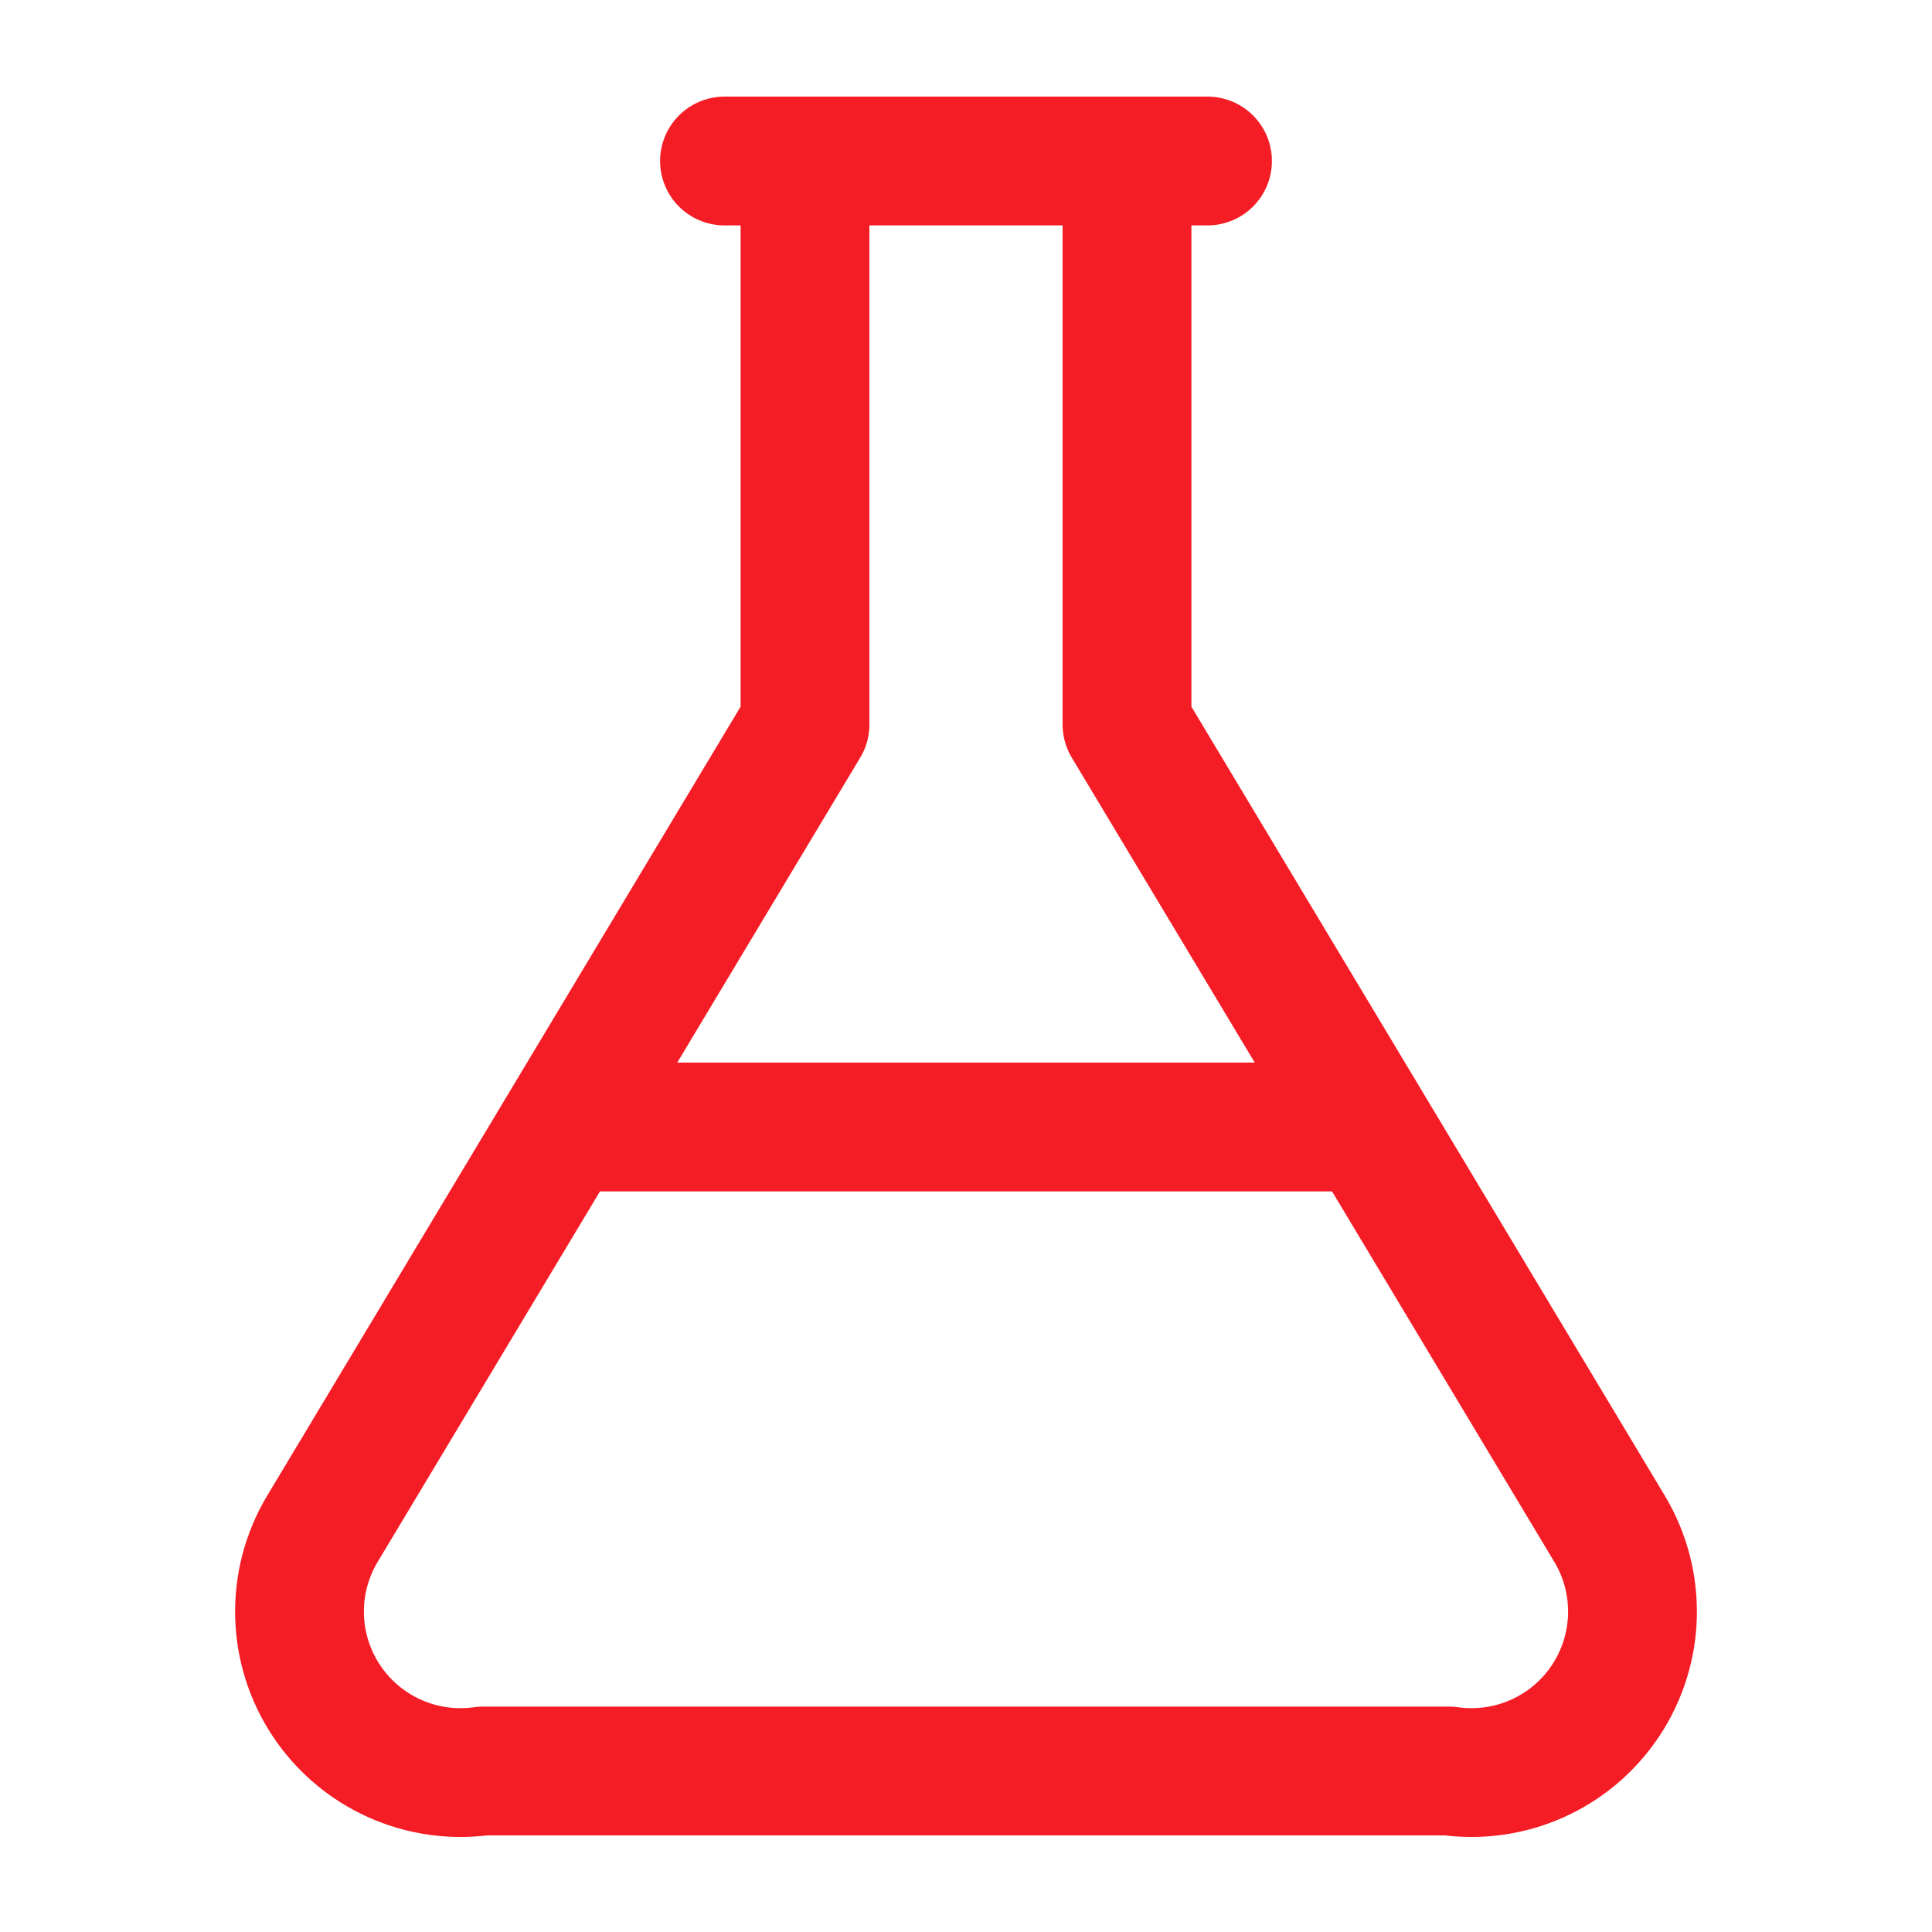
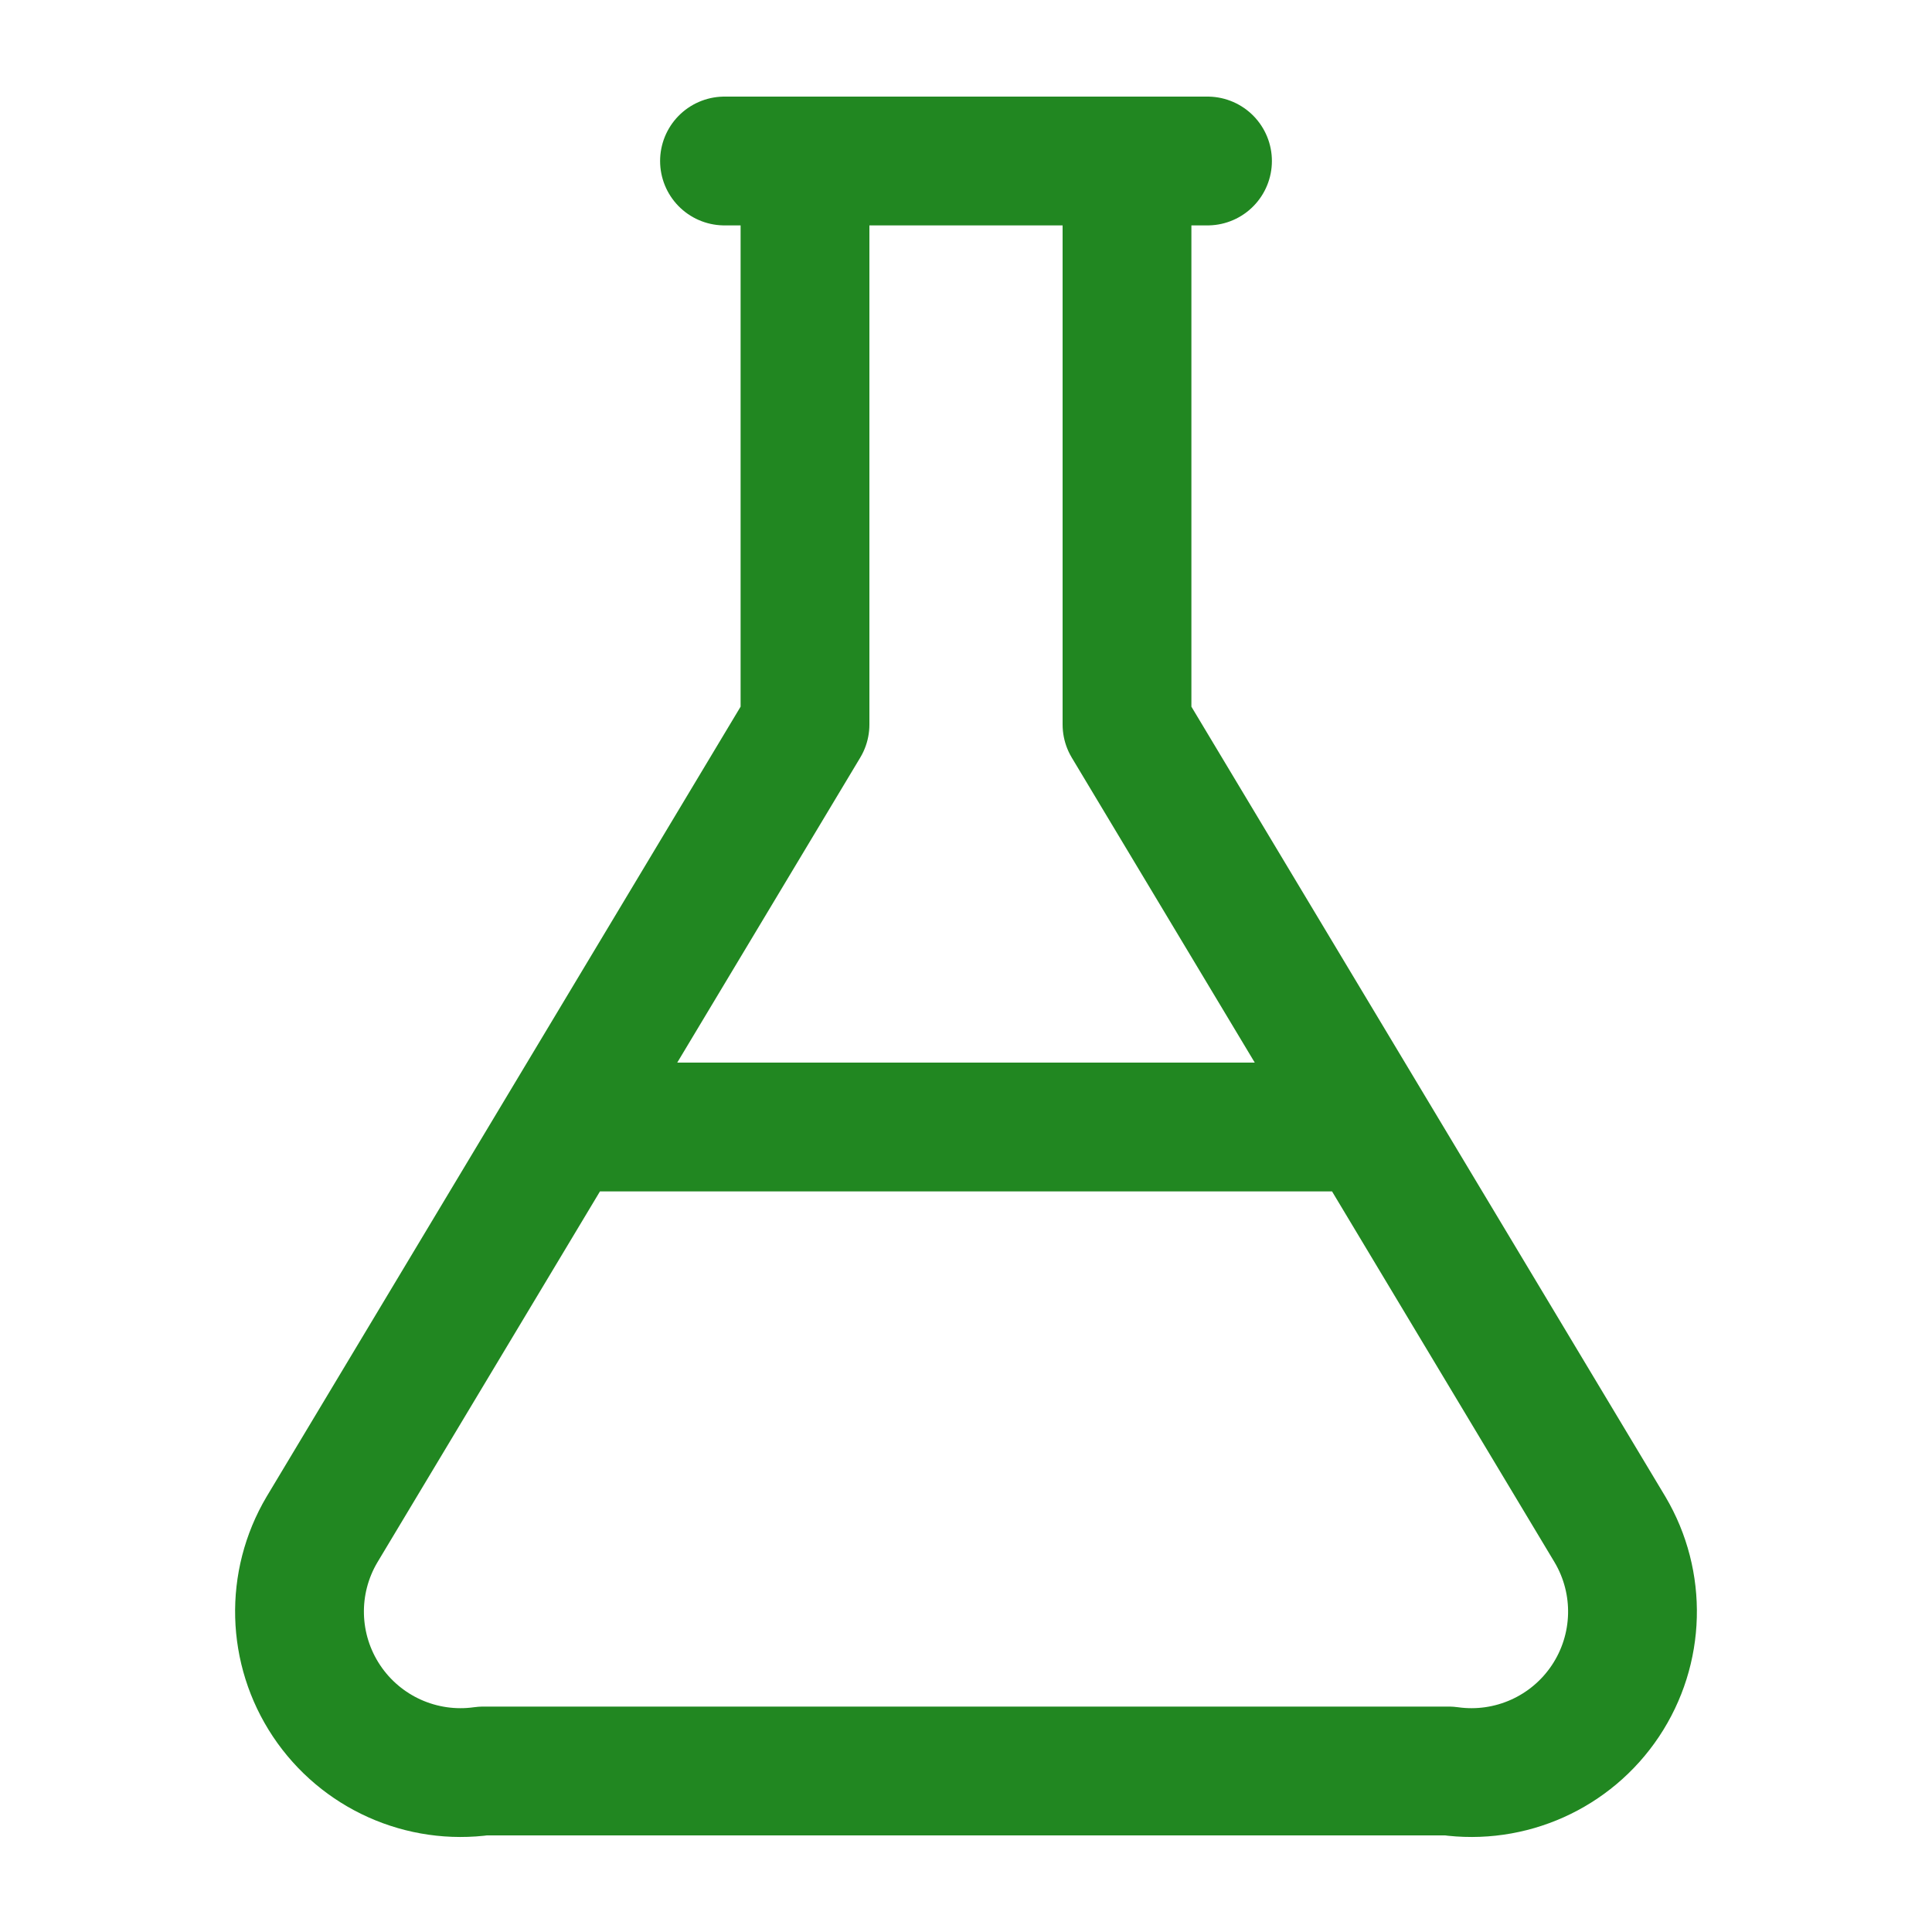
- <svg xmlns="http://www.w3.org/2000/svg" viewBox="0 0 24 24" fill="none" stroke="#f51d25" color="#f51d25" stroke-width="1.6" stroke-linecap="round" stroke-linejoin="round">
+ <svg xmlns="http://www.w3.org/2000/svg" viewBox="0 0 24 24" fill="none" stroke="#218721" color="#218721" stroke-width="1.6" stroke-linecap="round" stroke-linejoin="round">
  <path d="M9 2h6M10 2v7L4 19a2 2 0 0 0 2 3h12a2 2 0 0 0 2-3L14 9V2M7 14h10" />
</svg>
